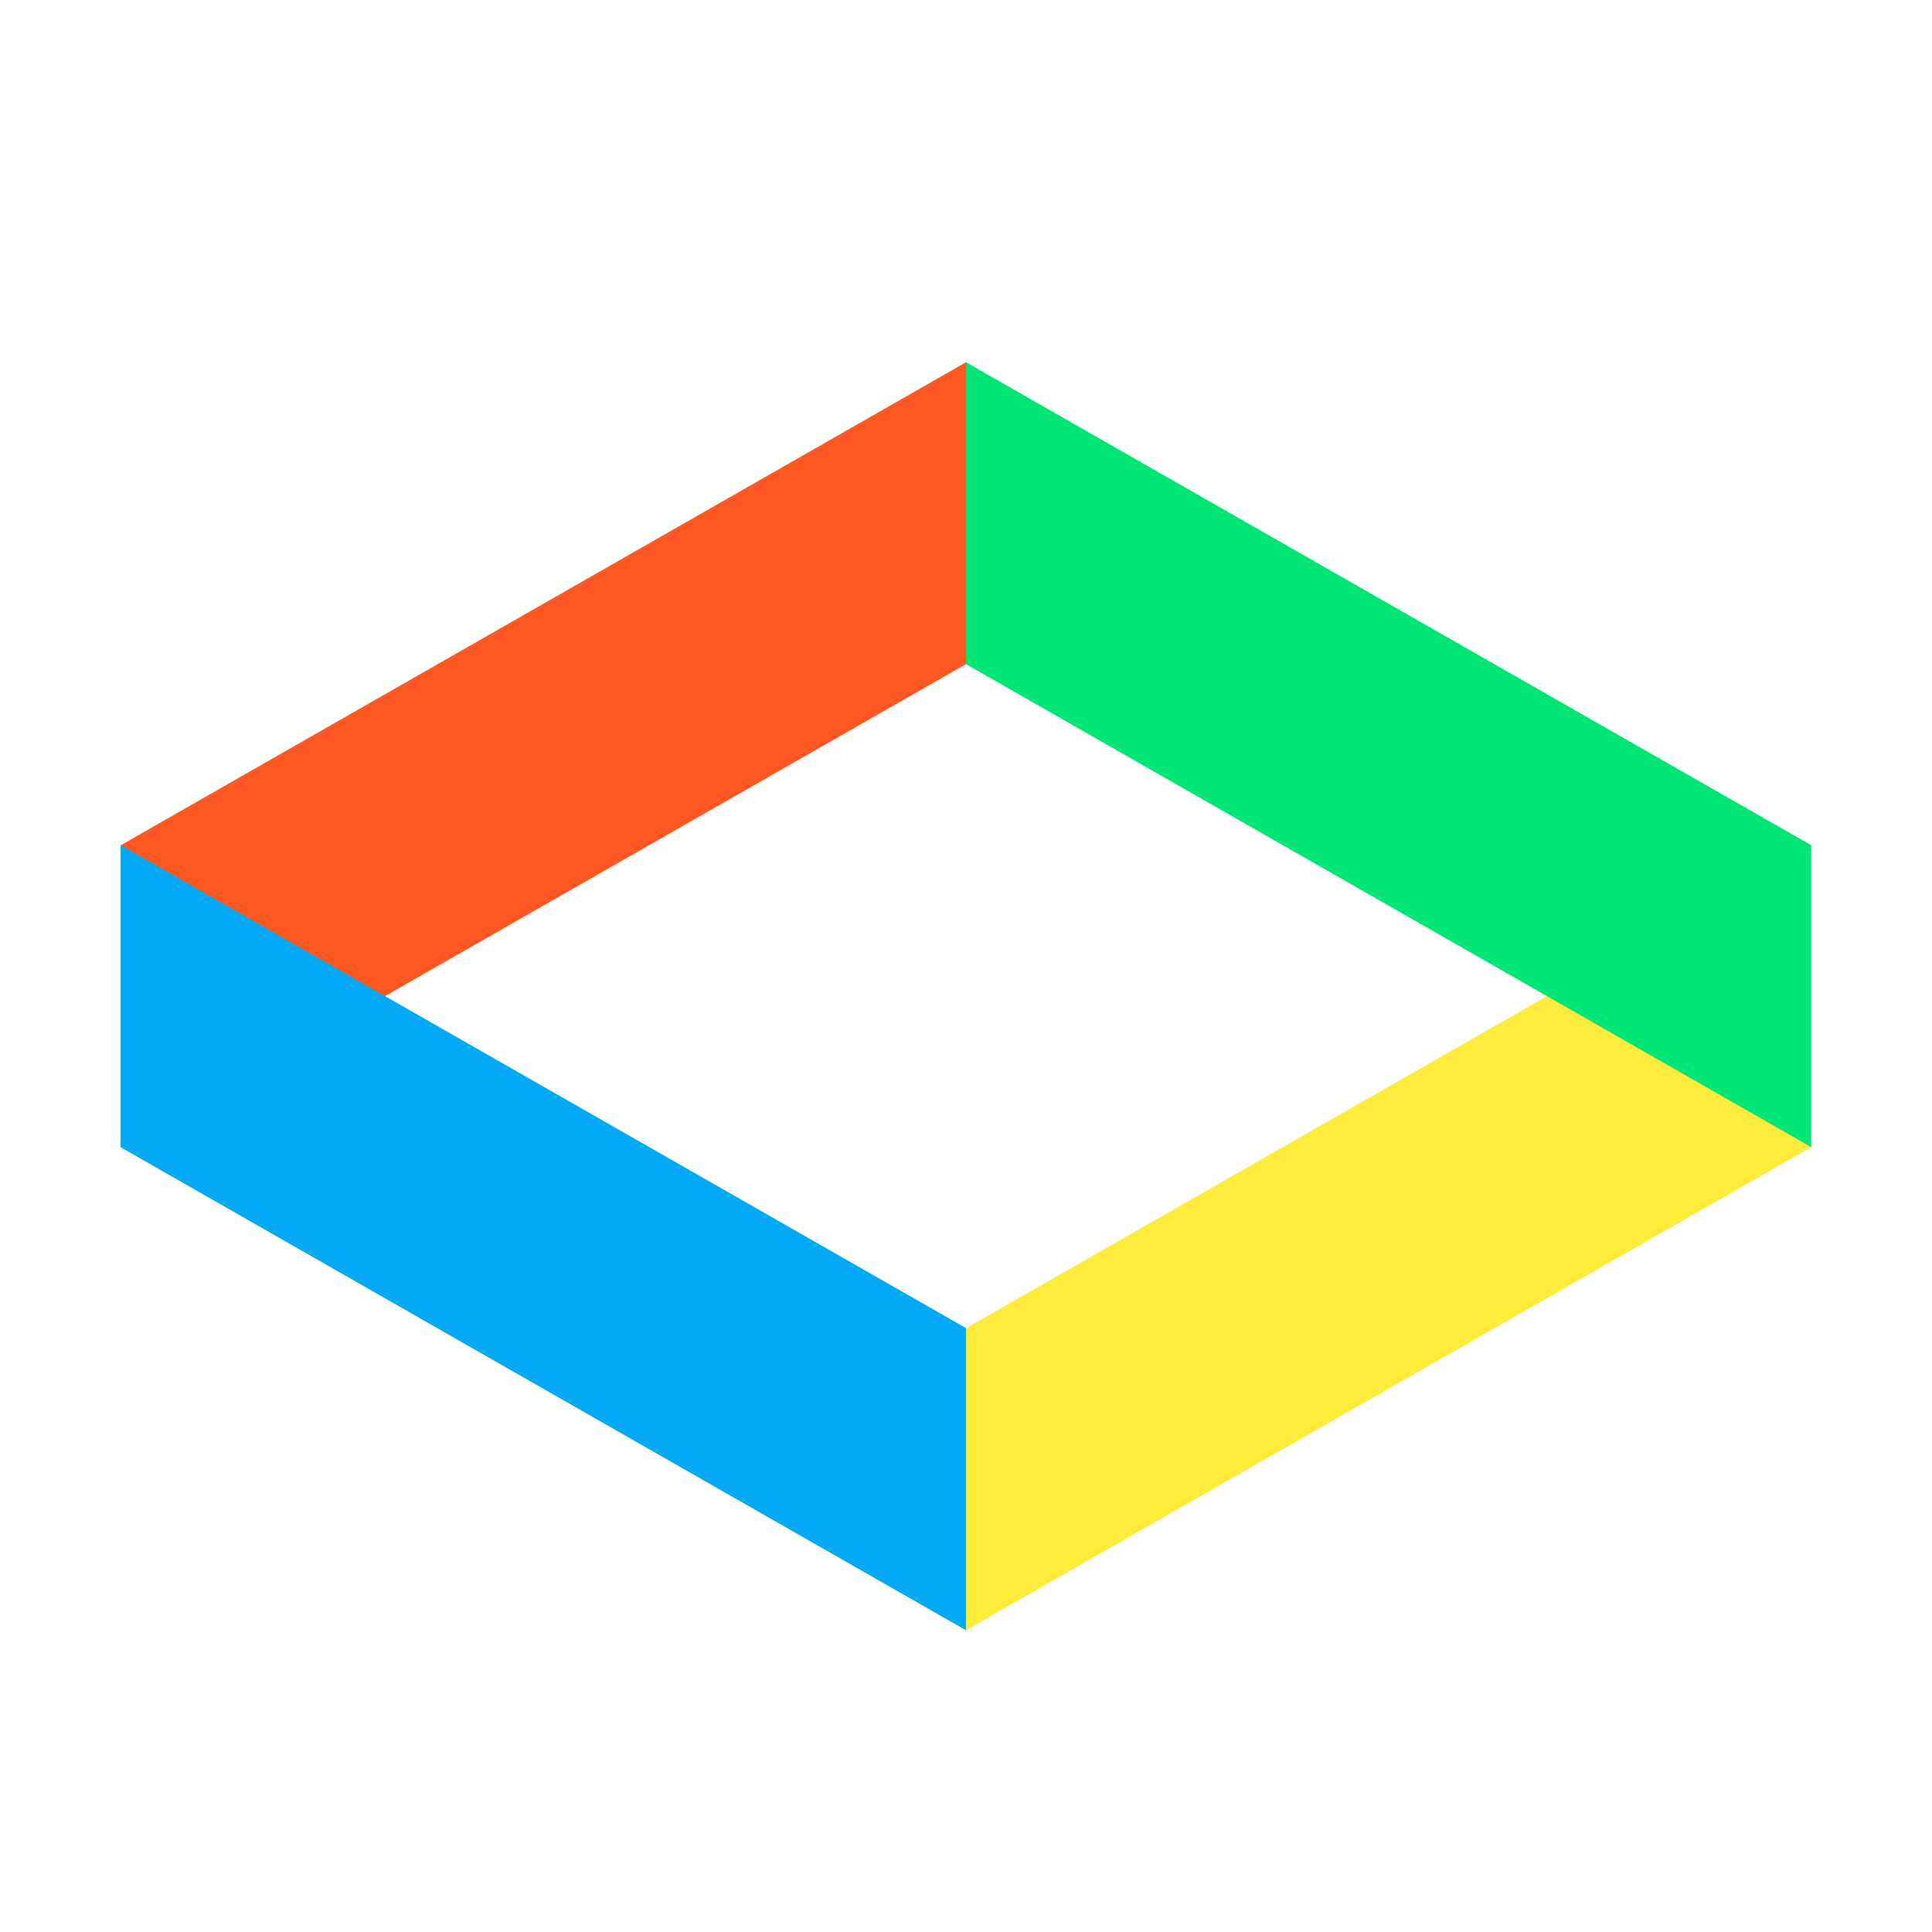
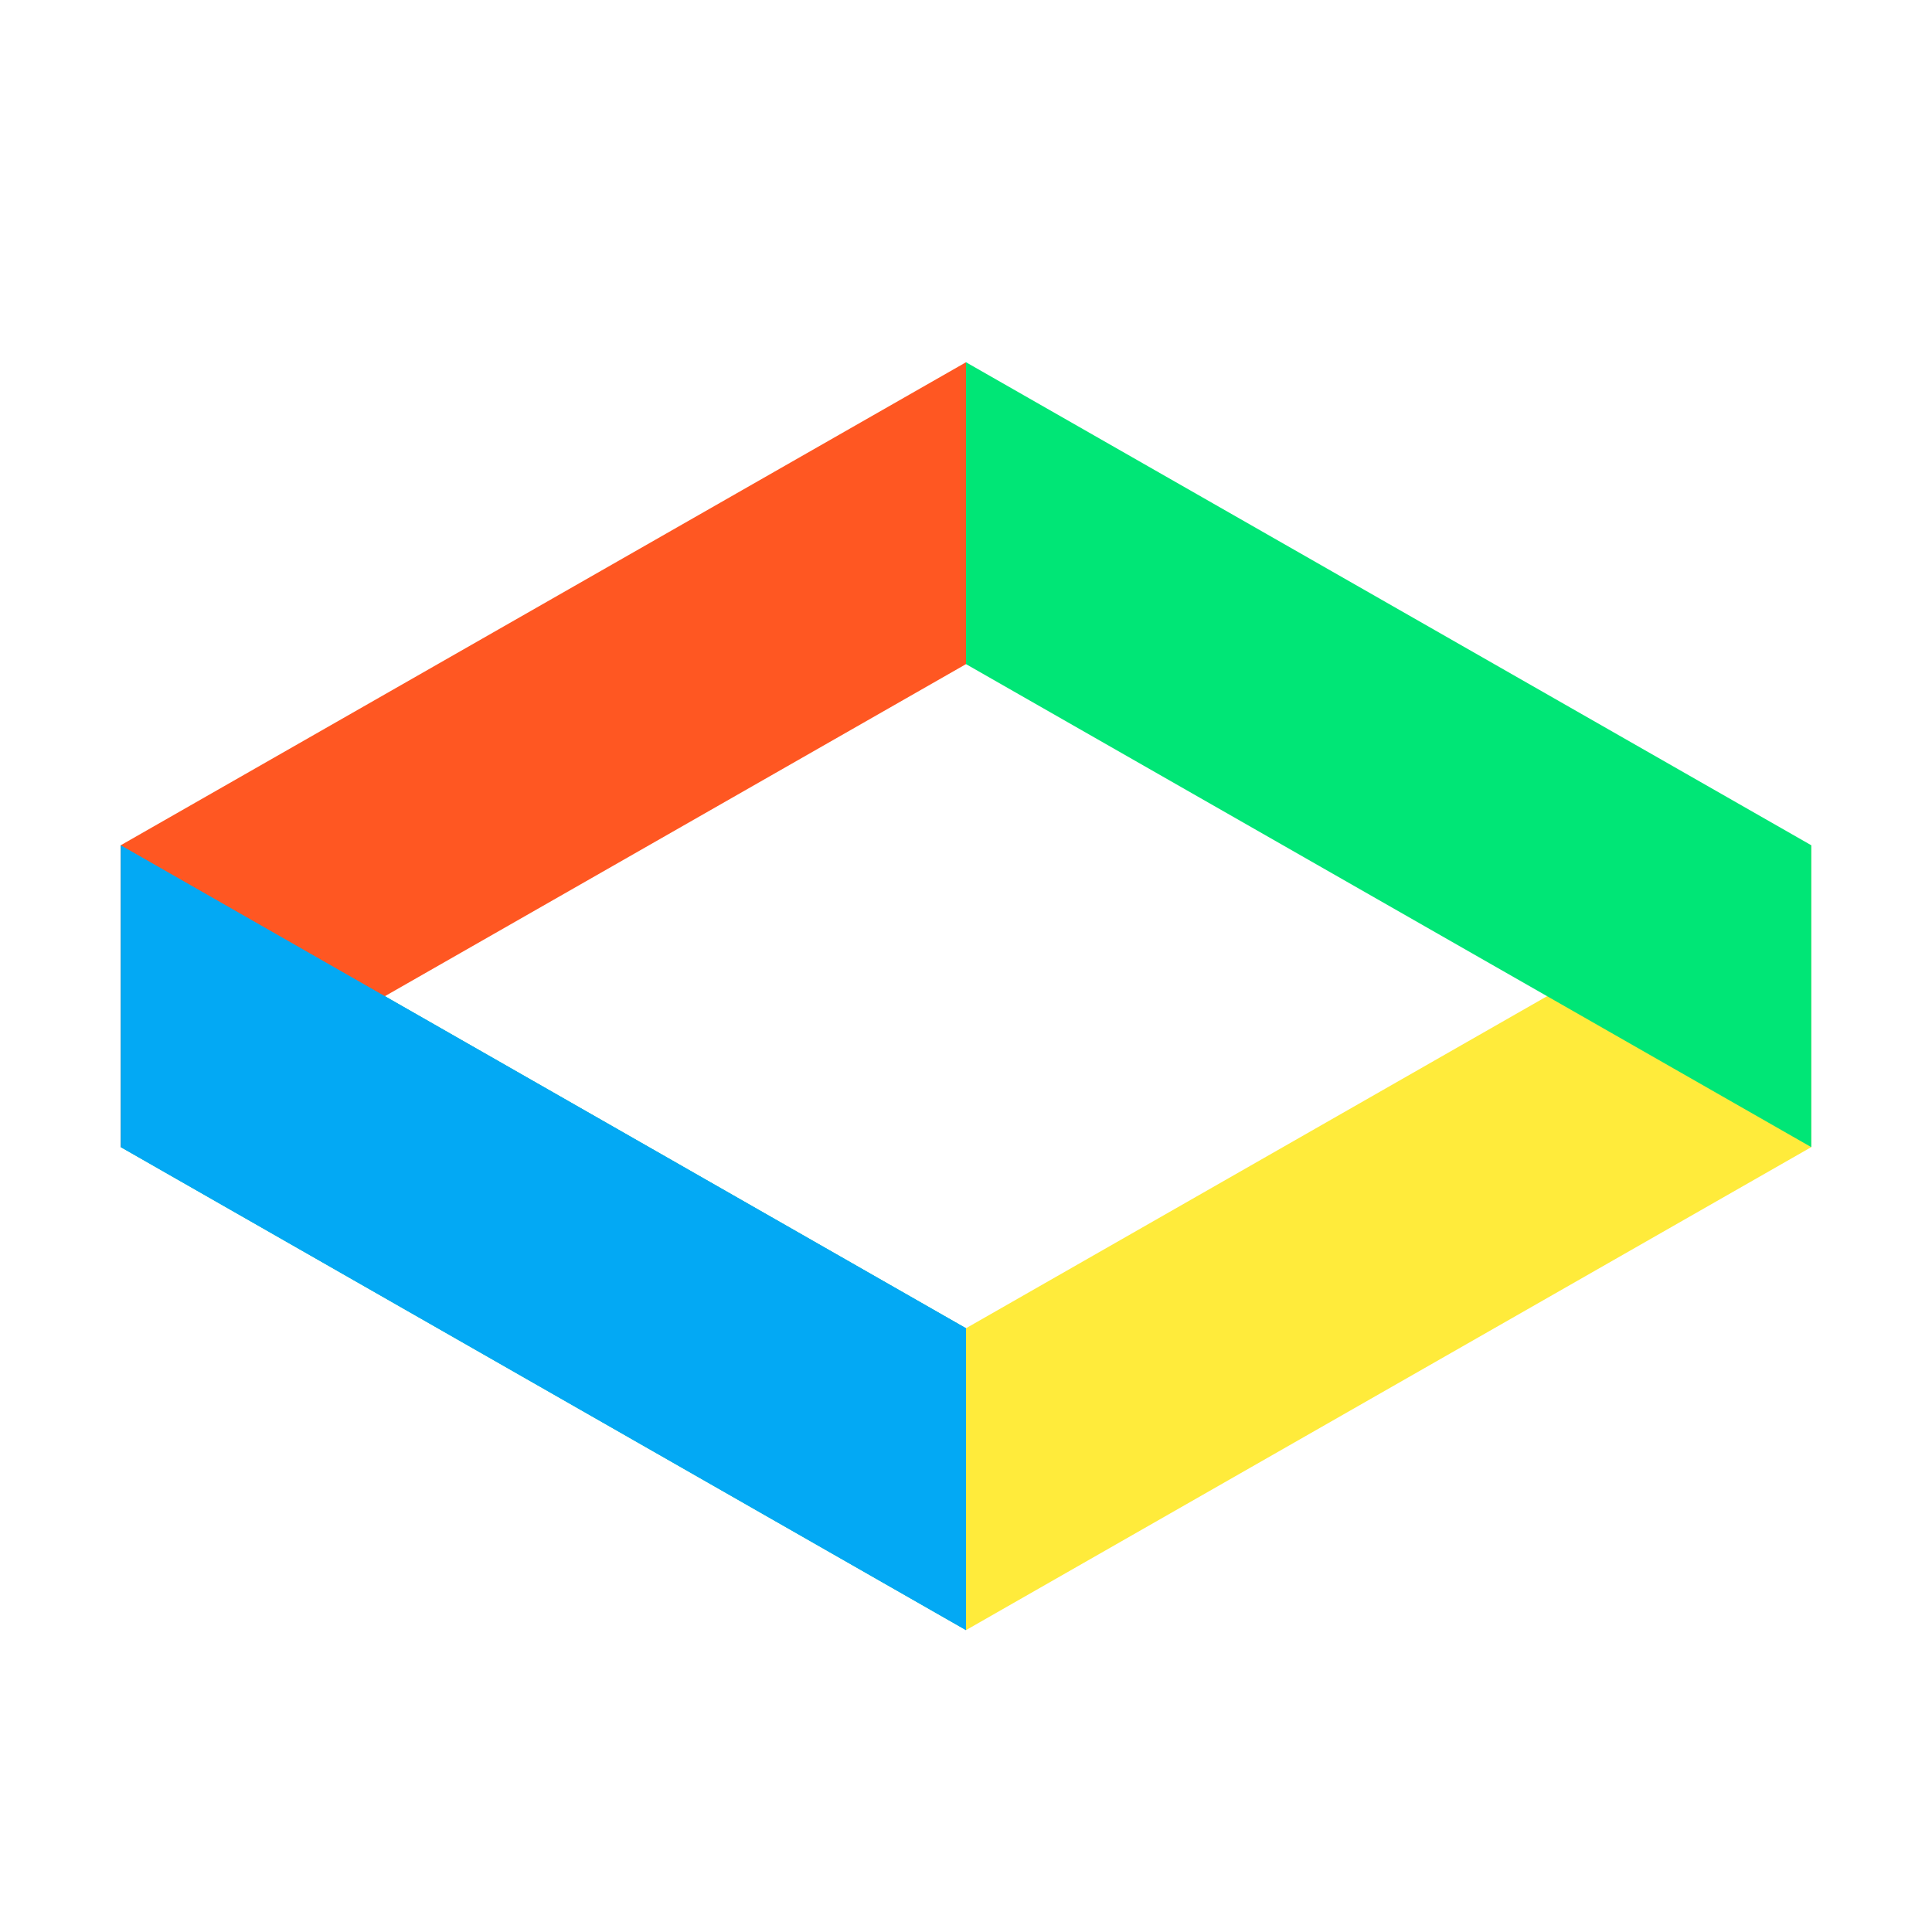
<svg xmlns="http://www.w3.org/2000/svg" viewBox="0 0 32 32">
-   <polygon points="16 27 2 19 2 14 16 22 16 27" style="fill:#00bfa5" />
-   <polygon points="16 6 2 14 4 17.857 16 11 18 11 18 8 16 6" style="fill:#ff5722" />
-   <polygon points="16 22 2 14 2 19 16 27 18 24 18 22 16 22" style="fill:#03a9f4" />
-   <polygon points="27.41 15.48 16 22 16 27 30 19 27.41 15.48" style="fill:#ffeb3b" />
-   <polygon points="30 19 16 11 16 6 30 14 30 19" style="fill:#00e676" />
+   <path fill="#00bfa5" d="M16 27 2 19v-5l14 8v5z" />
+   <path fill="#ffeb3b" d="m30 14-14 8v5l14-8v-5z" />
+   <path fill="#ff5722" d="M16 6 2 14v5l14-8V6z" />
+   <path fill="#00e676" d="m30 19-14-8V6l14 8v5z" />
+   <path fill="#03a9f4" d="M16 27 2 19v-5l14 8v5z" />
</svg>
